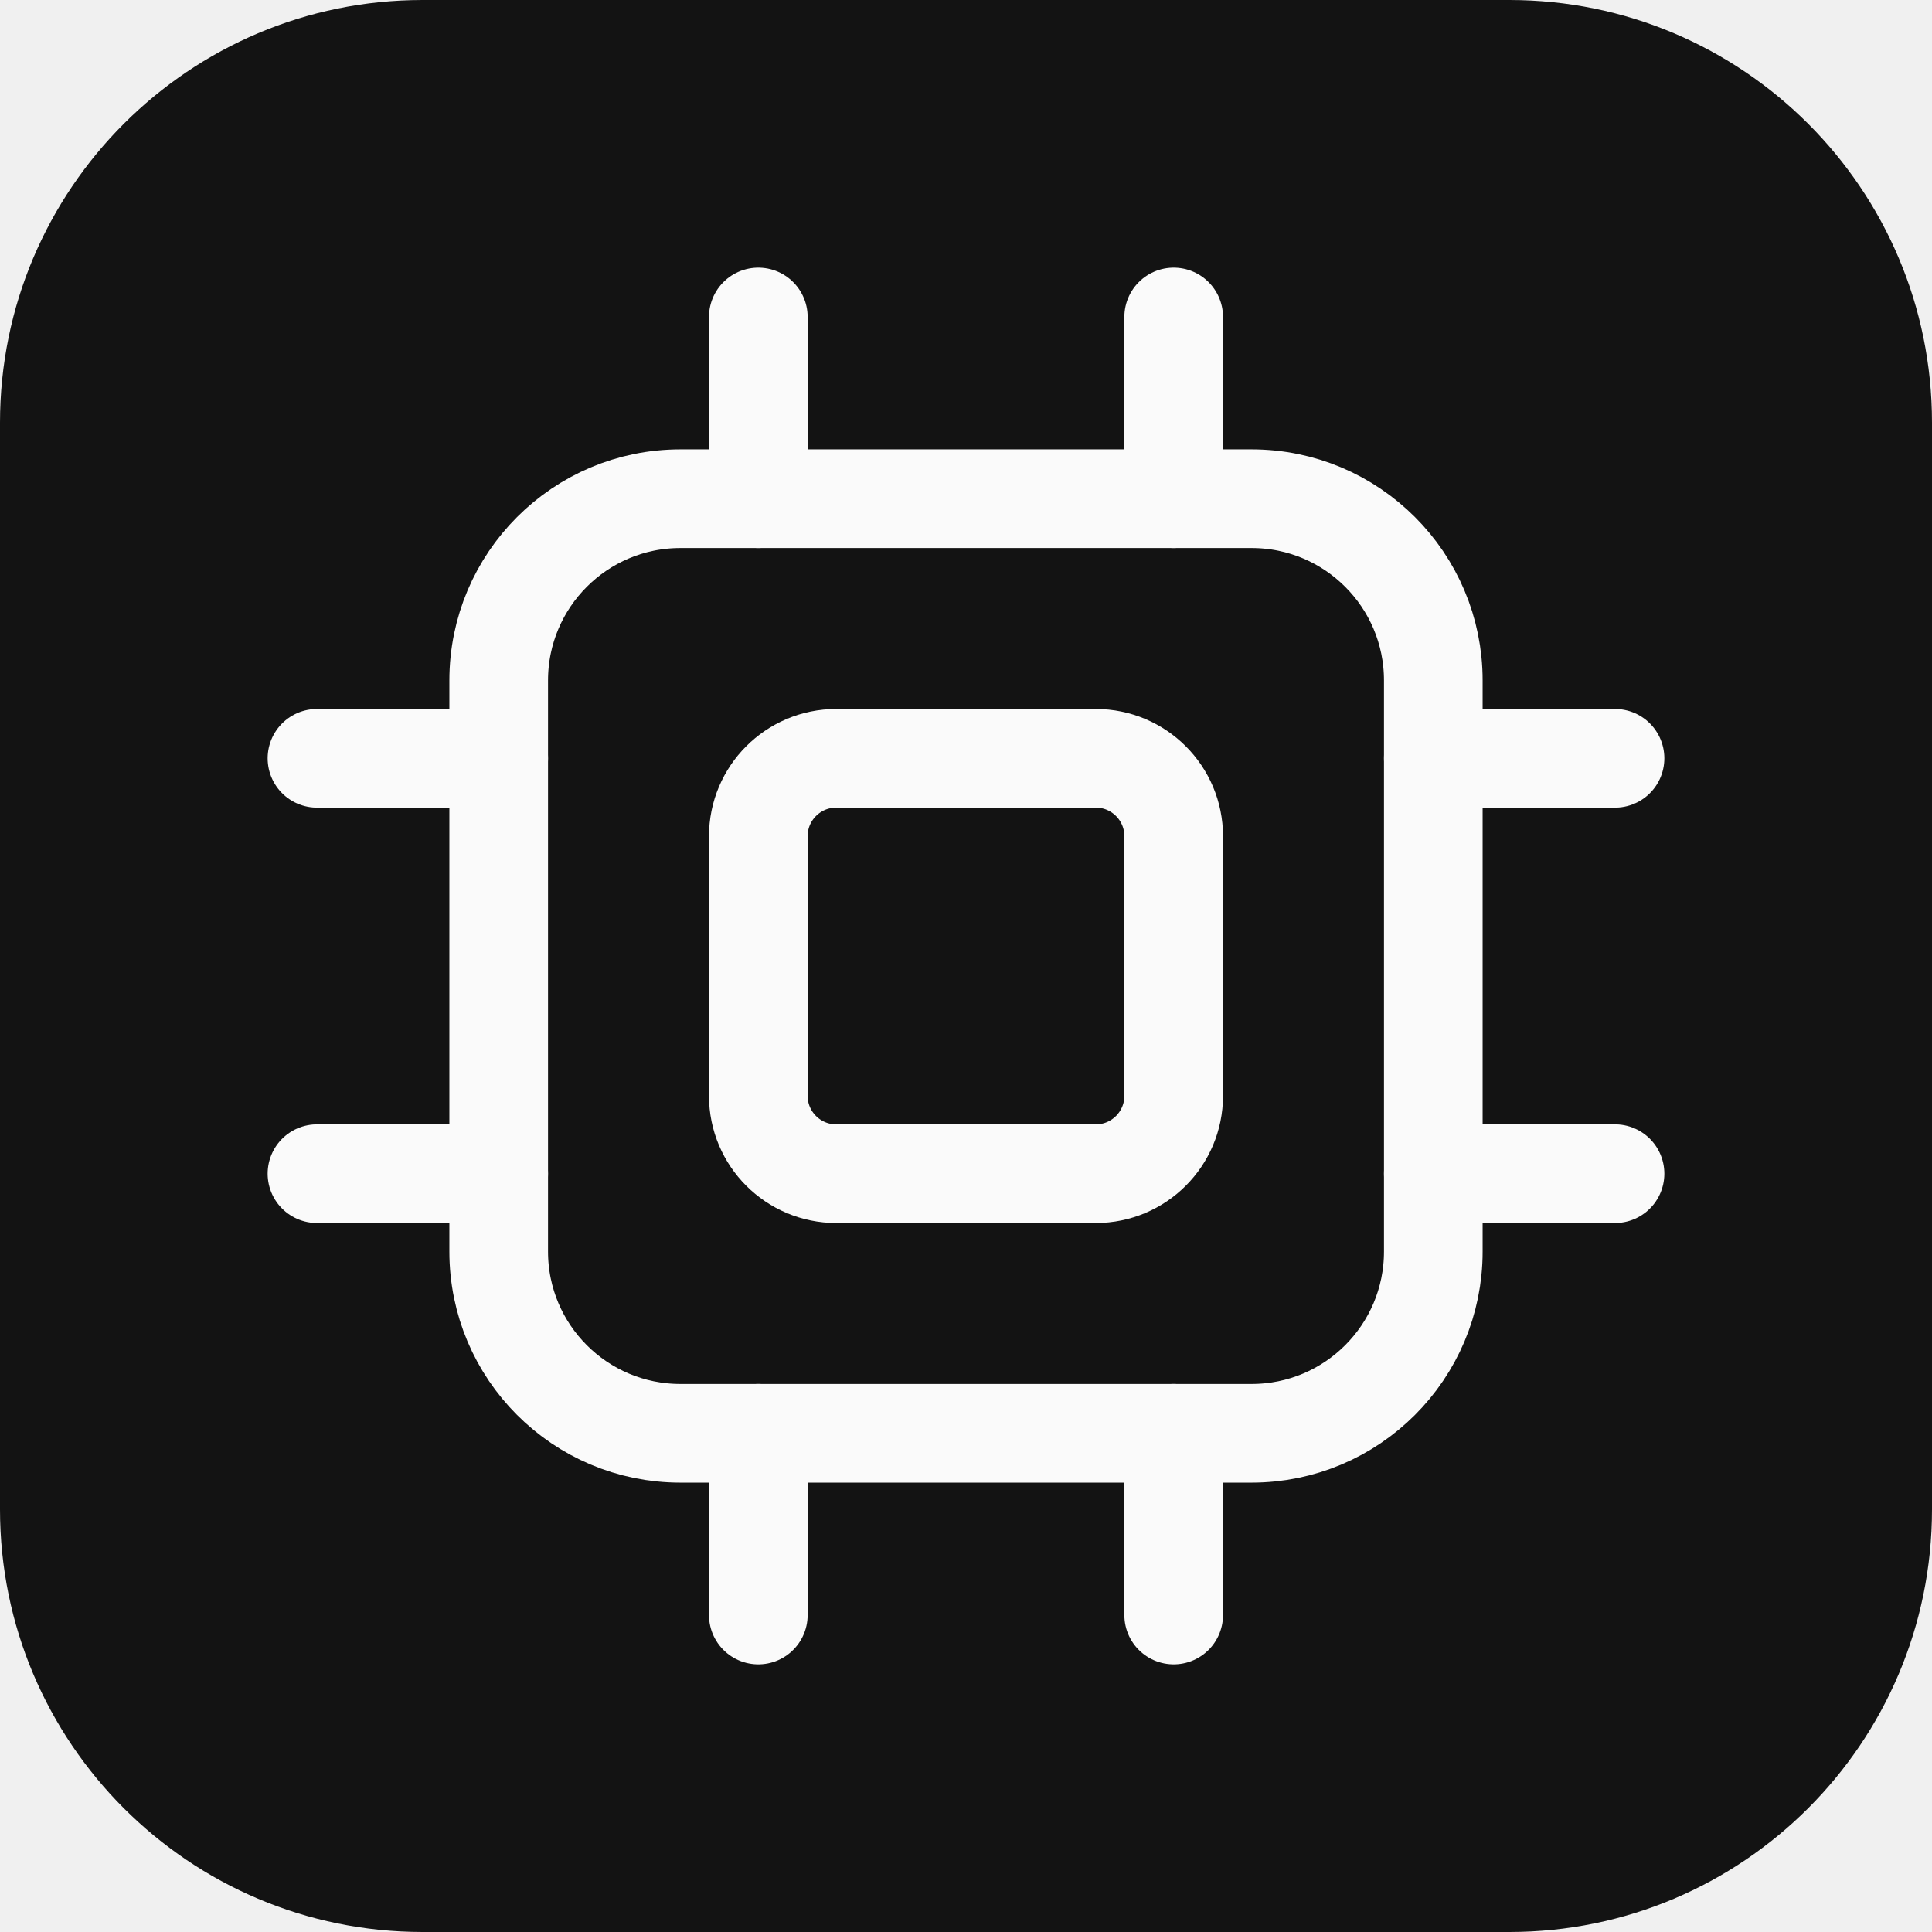
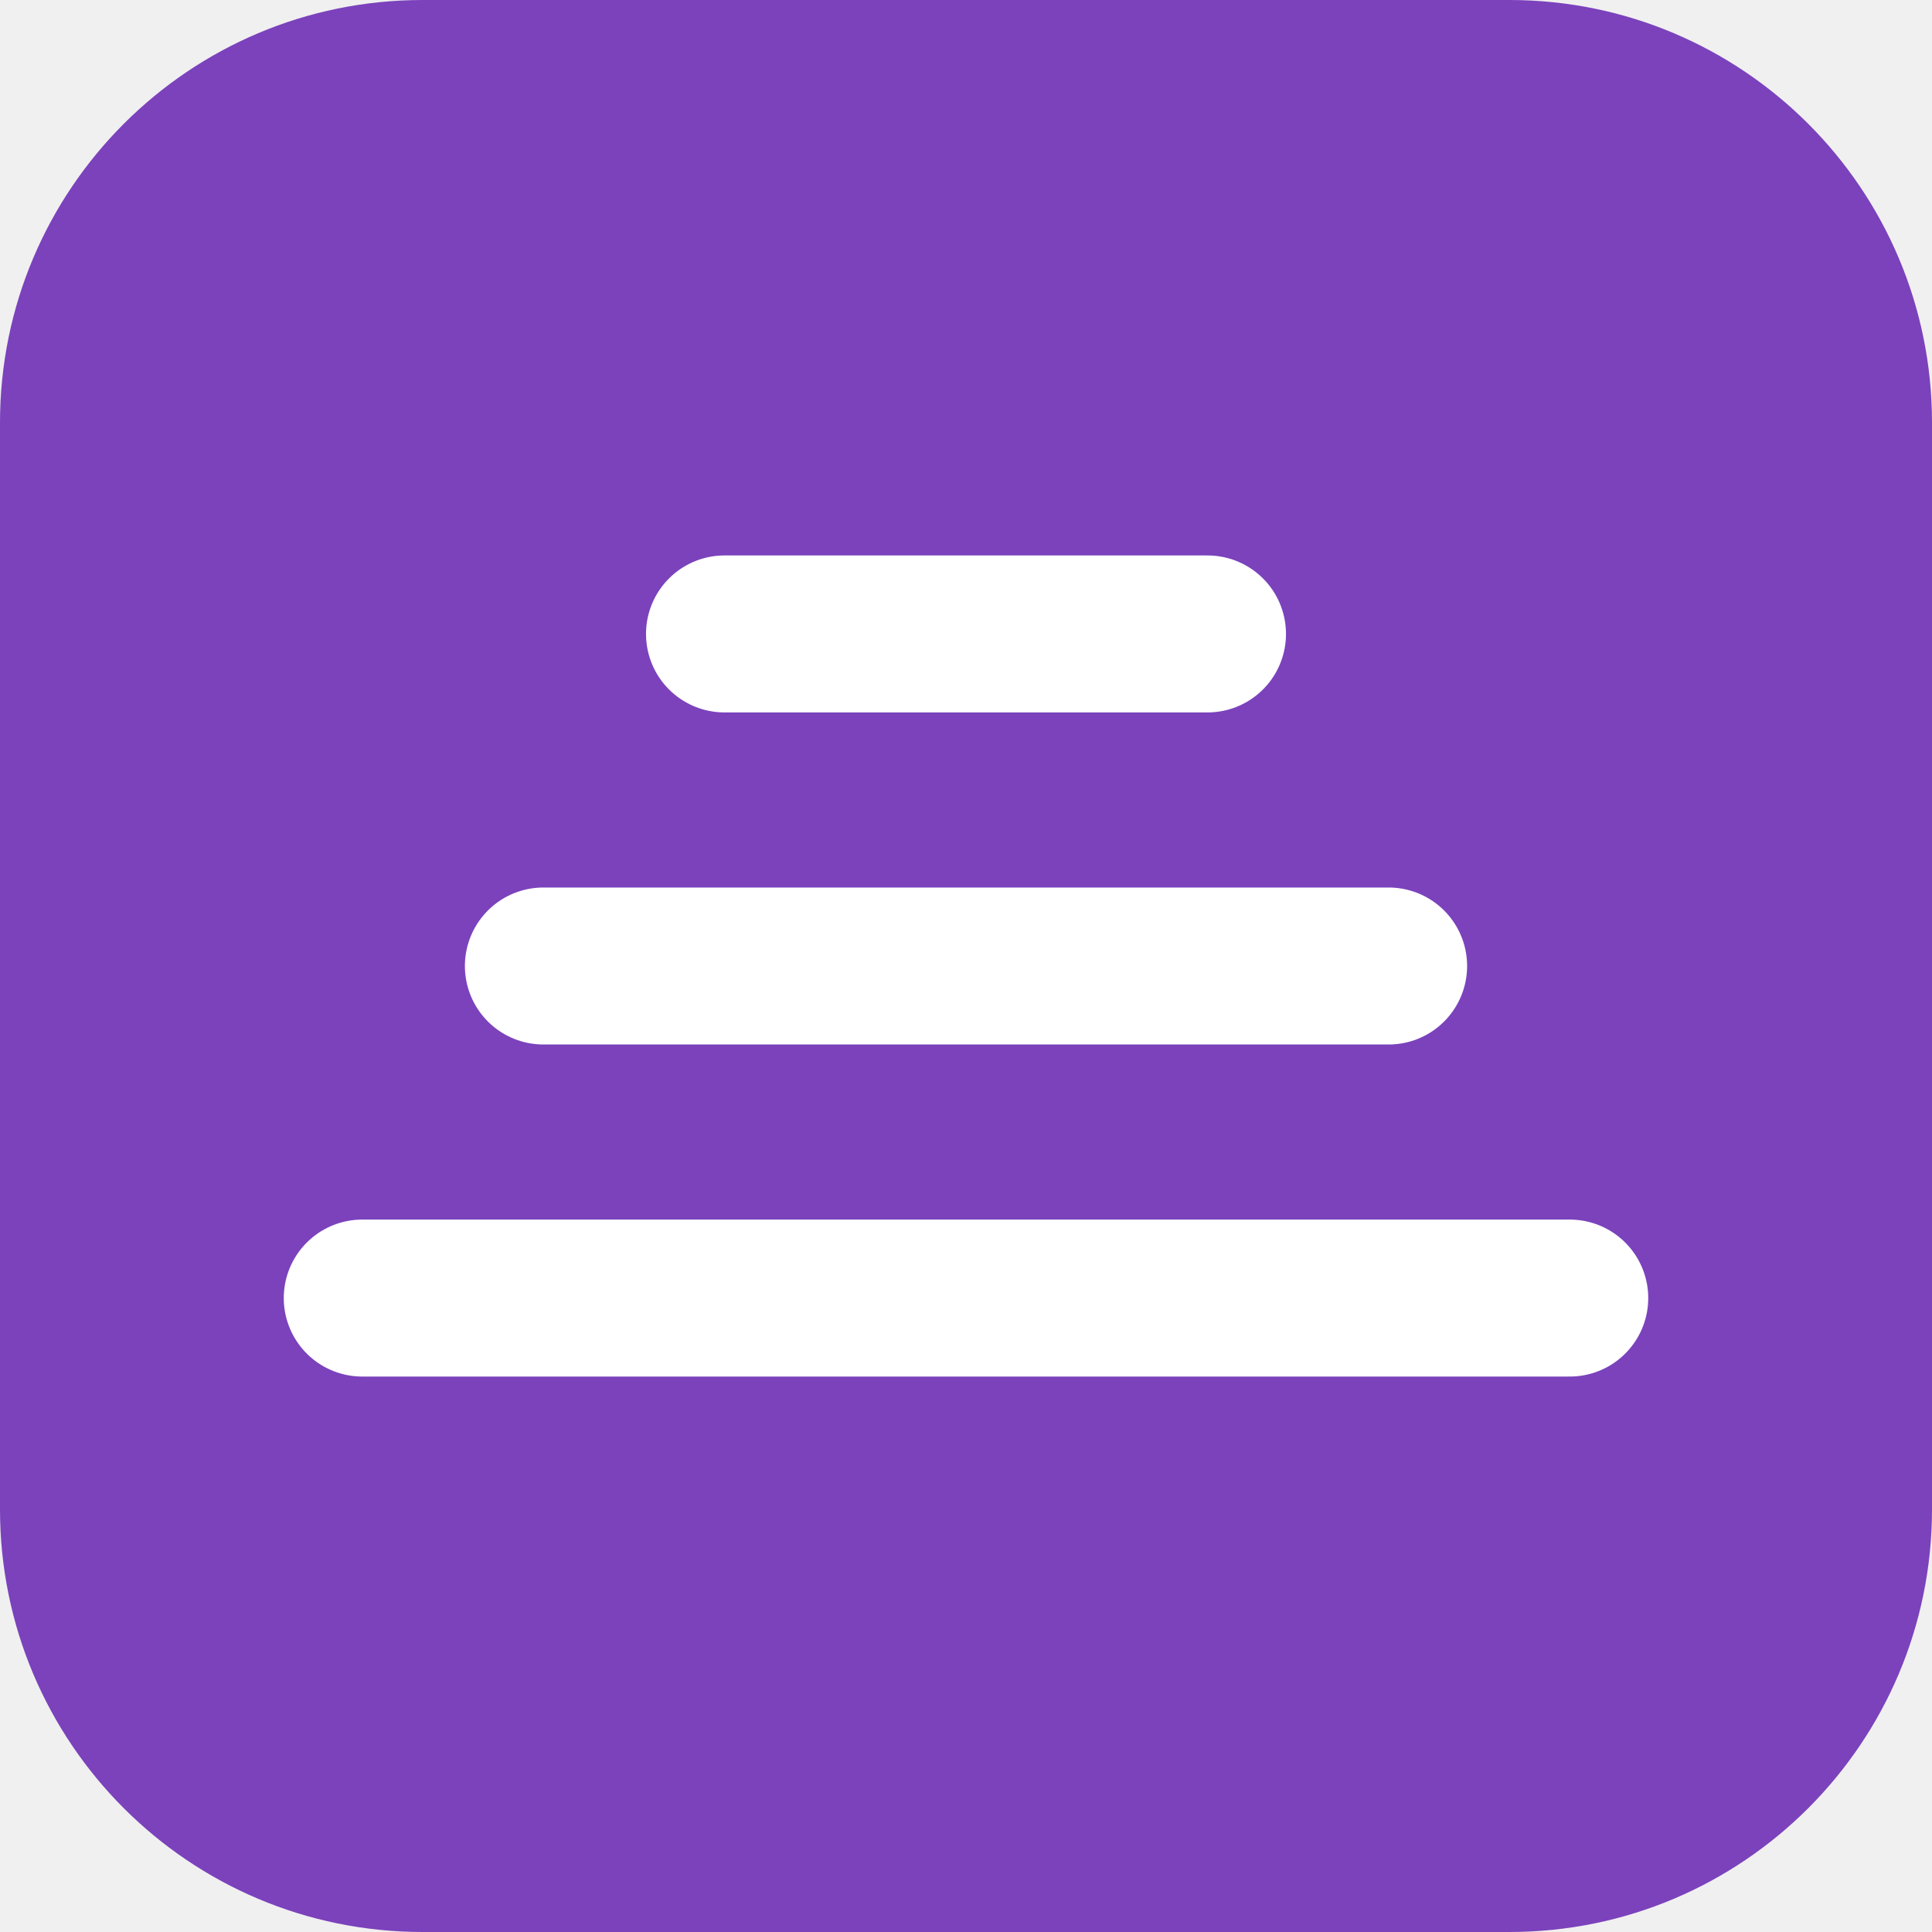
<svg xmlns="http://www.w3.org/2000/svg" viewBox="0 0 32 32">
-   <style>
-     rect.bg { fill: #131313 }
-     .m { fill: none; stroke: #fafafa; stroke-width: 1.9; stroke-linecap: round; stroke-linejoin: round }
-     @media (prefers-color-scheme: dark) { rect.bg { fill: #ebe9e3 } .m { stroke: #0d0d0c } }
-   </style>
-   <rect class="bg" width="32" height="32" rx="7" />
-   <g class="m" transform="translate(16 16) scale(0.86) translate(-16 -16)">
-     <rect x="7" y="7" width="18" height="18" rx="3.5" />
-     <rect x="12" y="12" width="8" height="8" rx="1.5" />
-     <path d="M12 7V3.5M20 7V3.5M12 28.5V25M20 28.5V25M7 12H3.5M7 20H3.5M28.5 12H25M28.5 20H25" />
-   </g>
+   <rect width="32" height="32" rx="7" fill="#7b42bc" />
+   <path d="M12 10.5h8M9 16h14M6 21.5h20" fill="none" stroke="#fff" stroke-width="2.6" stroke-linecap="round" />
</svg>
